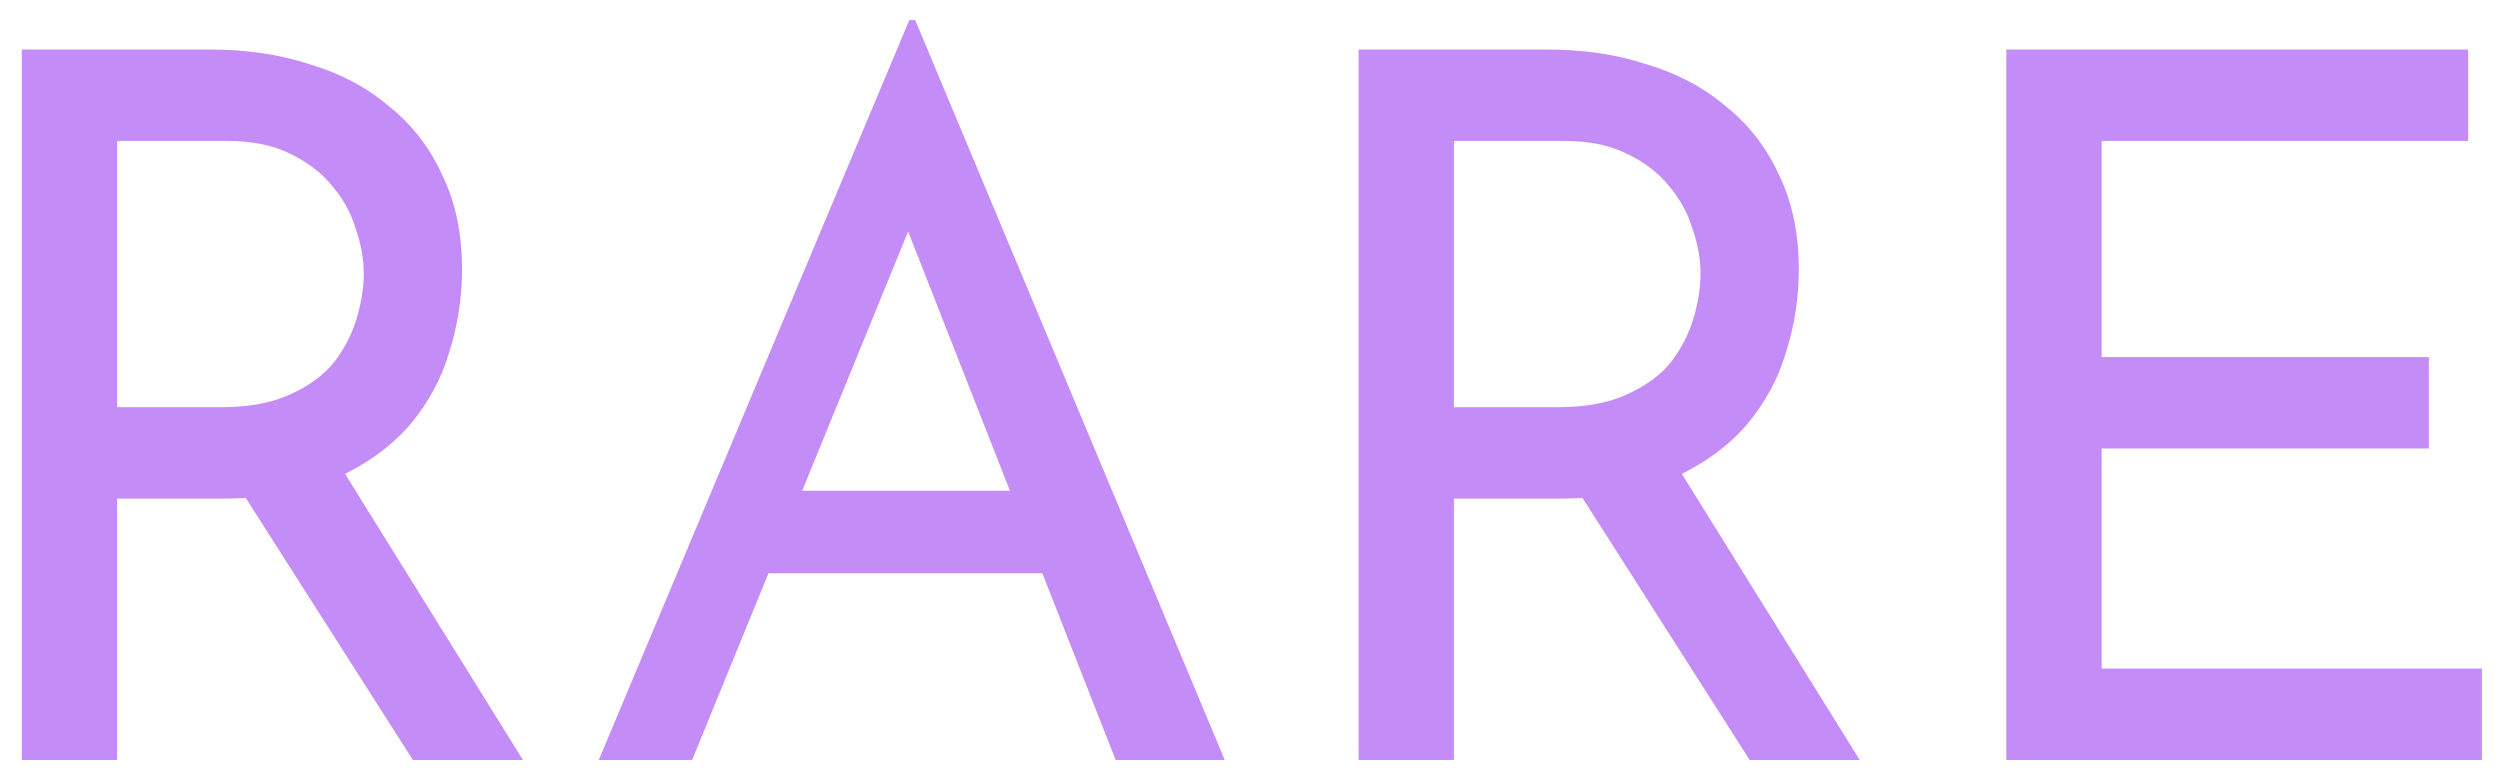
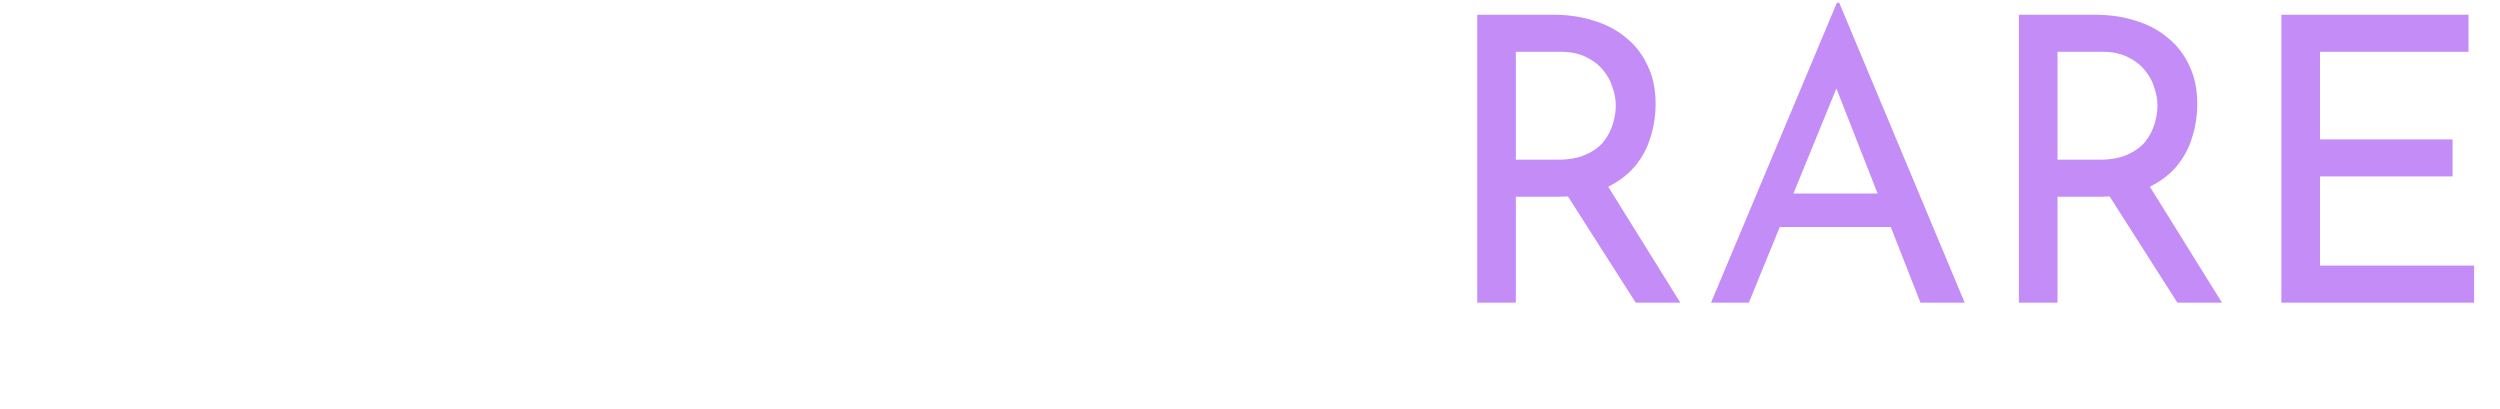
- <svg xmlns="http://www.w3.org/2000/svg" width="109" height="34" viewBox="0 0 109 34" fill="none">
-   <path d="M9.176 2.159C10.747 2.159 12.189 2.373 13.503 2.802C14.846 3.202 16.002 3.816 16.974 4.644C17.973 5.444 18.744 6.444 19.287 7.643C19.858 8.814 20.144 10.185 20.144 11.756C20.144 12.985 19.958 14.184 19.587 15.355C19.244 16.526 18.659 17.598 17.831 18.569C17.002 19.511 15.917 20.282 14.574 20.882C13.26 21.453 11.632 21.739 9.69 21.739H5.106V33.136H0.95V2.159H9.176ZM9.604 17.755C10.833 17.755 11.847 17.569 12.646 17.198C13.475 16.826 14.117 16.355 14.574 15.784C15.031 15.184 15.36 14.541 15.56 13.856C15.76 13.17 15.86 12.528 15.86 11.928C15.86 11.299 15.745 10.657 15.517 10C15.317 9.314 14.974 8.686 14.489 8.115C14.032 7.543 13.418 7.072 12.646 6.701C11.904 6.329 10.99 6.144 9.904 6.144H5.106V17.755H9.604ZM14.703 20.111L22.8 33.136H18.002L9.776 20.24L14.703 20.111ZM26.107 33.136L39.646 0.874H39.903L53.399 33.136H48.643L38.532 7.386L41.488 5.458L30.177 33.136H26.107ZM34.033 21.396H45.559L46.929 24.995H32.834L34.033 21.396ZM67.459 2.159C69.03 2.159 70.473 2.373 71.787 2.802C73.129 3.202 74.286 3.816 75.257 4.644C76.257 5.444 77.028 6.444 77.571 7.643C78.142 8.814 78.427 10.185 78.427 11.756C78.427 12.985 78.242 14.184 77.871 15.355C77.528 16.526 76.942 17.598 76.114 18.569C75.285 19.511 74.2 20.282 72.858 20.882C71.544 21.453 69.916 21.739 67.973 21.739H63.389V33.136H59.233V2.159H67.459ZM67.888 17.755C69.116 17.755 70.13 17.569 70.93 17.198C71.758 16.826 72.401 16.355 72.858 15.784C73.315 15.184 73.643 14.541 73.843 13.856C74.043 13.17 74.143 12.528 74.143 11.928C74.143 11.299 74.029 10.657 73.8 10C73.6 9.314 73.258 8.686 72.772 8.115C72.315 7.543 71.701 7.072 70.93 6.701C70.187 6.329 69.273 6.144 68.188 6.144H63.389V17.755H67.888ZM72.986 20.111L81.084 33.136H76.285L68.059 20.24L72.986 20.111ZM87.475 2.159H107.612V6.144H91.631V15.57H105.898V19.554H91.631V29.151H108.212V33.136H87.475V2.159Z" fill="#C48CF7" />
+ <svg xmlns="http://www.w3.org/2000/svg" width="269" height="44" viewBox="0 0 269 44" fill="none">
+   <path d="M167.176 1.588C168.747 1.588 170.189 1.802 171.503 2.231C172.846 2.631 174.002 3.245 174.974 4.073C175.973 4.873 176.744 5.872 177.287 7.072C177.858 8.243 178.144 9.614 178.144 11.185C178.144 12.413 177.958 13.613 177.587 14.784C177.244 15.955 176.659 17.026 175.83 17.997C175.002 18.94 173.917 19.711 172.574 20.311C171.26 20.882 169.632 21.168 167.69 21.168H163.106V32.565H158.95V1.588H167.176ZM167.604 17.183C168.833 17.183 169.847 16.998 170.646 16.626C171.475 16.255 172.117 15.784 172.574 15.213C173.031 14.613 173.36 13.97 173.56 13.284C173.76 12.599 173.86 11.956 173.86 11.357C173.86 10.728 173.745 10.085 173.517 9.428C173.317 8.743 172.974 8.115 172.489 7.543C172.032 6.972 171.417 6.501 170.646 6.129C169.904 5.758 168.99 5.572 167.904 5.572H163.106V17.183H167.604ZM172.703 19.54L180.8 32.565H176.002L167.776 19.668L172.703 19.54ZM184.107 32.565L197.646 0.303H197.903L211.399 32.565H206.643L196.532 6.815L199.488 4.887L188.177 32.565H184.107ZM192.033 20.825H203.558L204.929 24.424H190.834L192.033 20.825ZM225.459 1.588C227.03 1.588 228.473 1.802 229.787 2.231C231.129 2.631 232.286 3.245 233.257 4.073C234.257 4.873 235.028 5.872 235.571 7.072C236.142 8.243 236.427 9.614 236.427 11.185C236.427 12.413 236.242 13.613 235.87 14.784C235.528 15.955 234.942 17.026 234.114 17.997C233.286 18.94 232.2 19.711 230.858 20.311C229.544 20.882 227.916 21.168 225.973 21.168H221.389V32.565H217.233V1.588H225.459ZM225.888 17.183C227.116 17.183 228.13 16.998 228.93 16.626C229.758 16.255 230.401 15.784 230.858 15.213C231.315 14.613 231.643 13.97 231.843 13.284C232.043 12.599 232.143 11.956 232.143 11.357C232.143 10.728 232.029 10.085 231.8 9.428C231.6 8.743 231.258 8.115 230.772 7.543C230.315 6.972 229.701 6.501 228.93 6.129C228.187 5.758 227.273 5.572 226.188 5.572H221.389V17.183H225.888ZM230.986 19.54L239.084 32.565H234.285L226.059 19.668L230.986 19.54ZM245.475 1.588H265.612V5.572H249.631V14.998H263.898V18.983H249.631V28.58H266.212V32.565H245.475V1.588Z" fill="#C48CF7" />
</svg>
